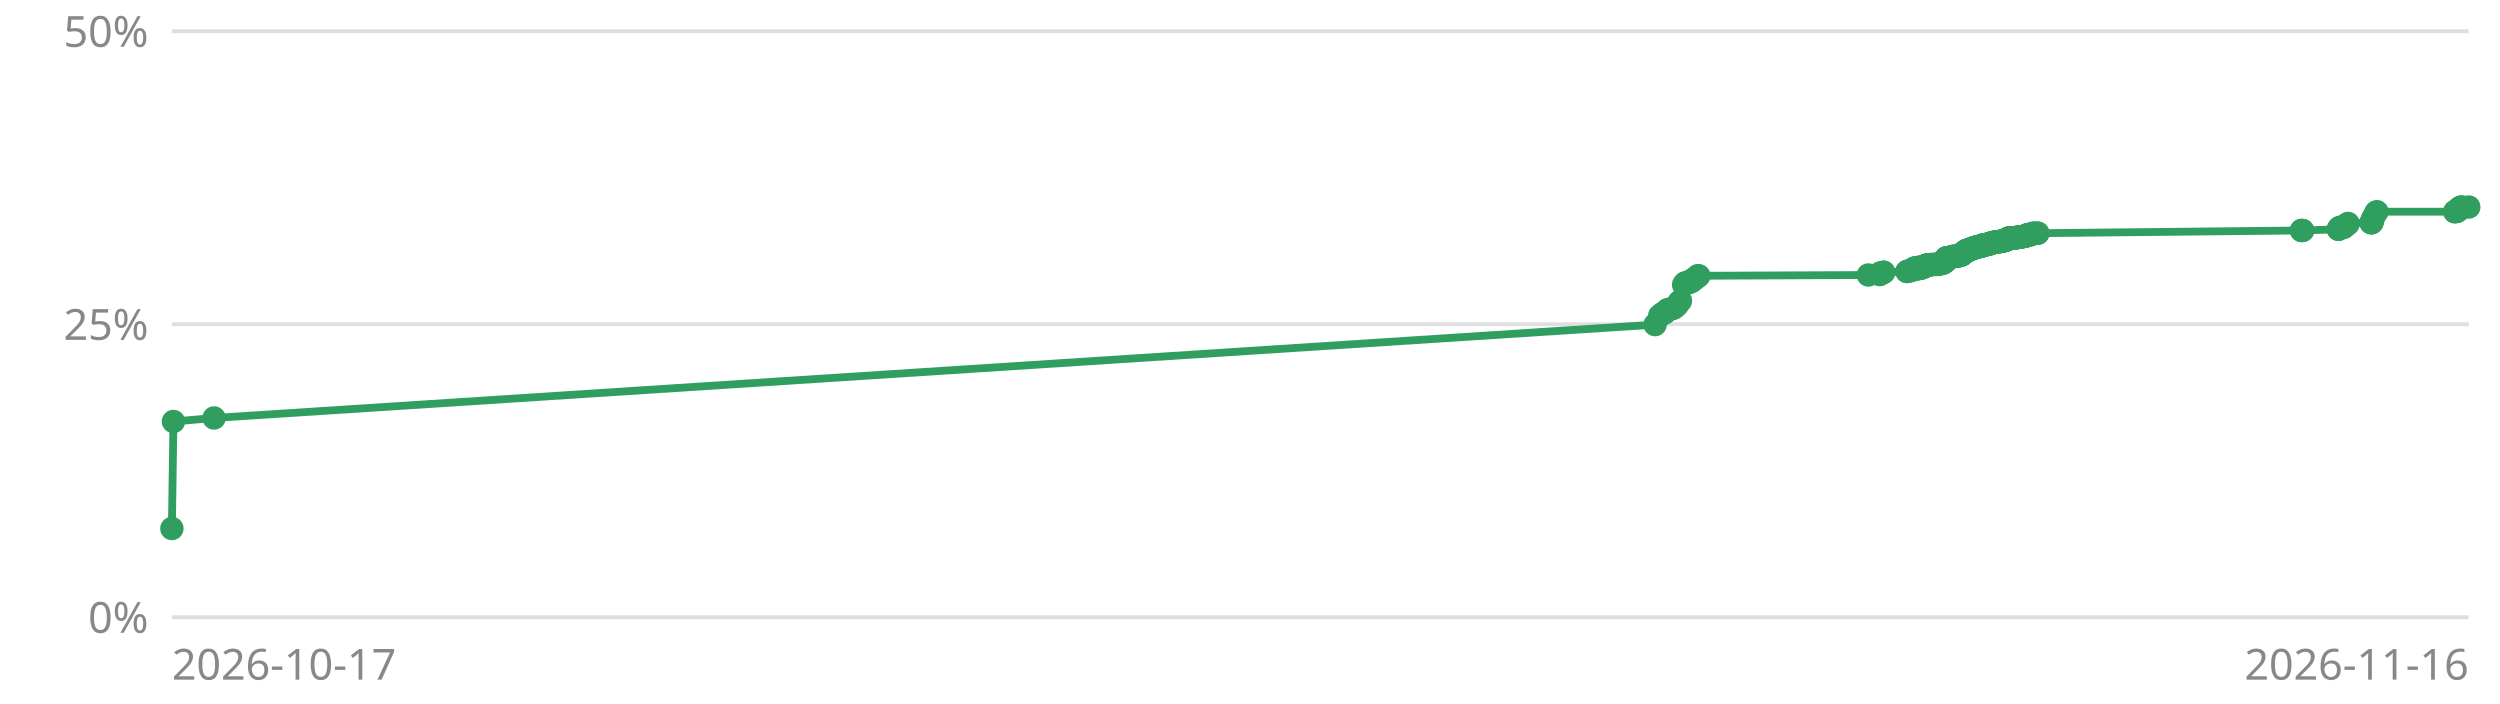
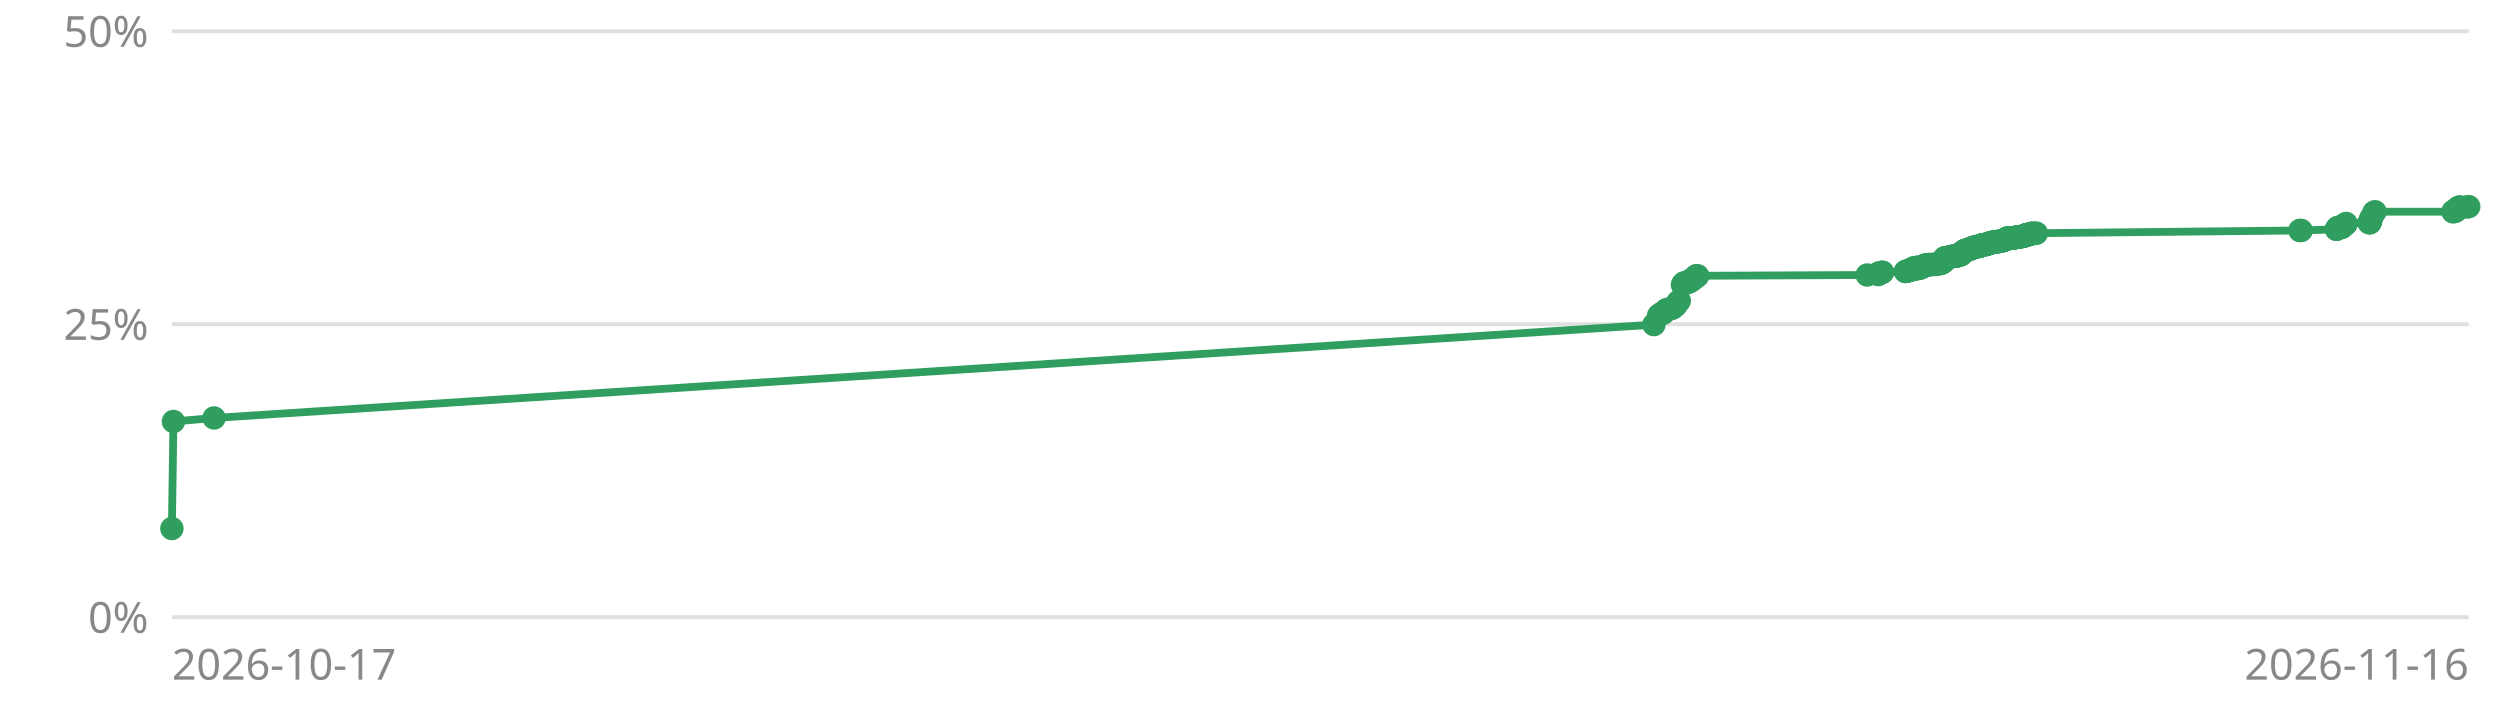
<svg xmlns="http://www.w3.org/2000/svg" viewBox="0 0 640 180" width="640" height="180" font-family="system-ui,sans-serif" font-size="11" fill="#888">
  <line x1="44" x2="632" y1="158.0" y2="158.0" stroke="#8884" />
  <text x="38" y="162.0" text-anchor="end">0%</text>
  <line x1="44" x2="632" y1="83.0" y2="83.0" stroke="#8884" />
  <text x="38" y="87.0" text-anchor="end">25%</text>
  <line x1="44" x2="632" y1="8.0" y2="8.0" stroke="#8884" />
  <text x="38" y="12.0" text-anchor="end">50%</text>
-   <polyline points="44.0,135.3 44.4,107.9 54.8,107.0 423.7,83.1 424.9,80.8 425.3,80.5 425.7,80.2 426.2,80.1 426.8,79.4 426.9,79.3 427.9,79.0 428.1,79.0 428.6,78.8 429.3,78.2 429.8,77.4 430.2,77.0 431.0,72.9 431.3,72.5 431.5,72.4 432.1,72.4 432.1,72.3 432.8,72.2 432.8,71.9 433.2,71.9 433.3,71.8 433.5,71.5 433.6,71.5 433.8,71.4 434.4,71.0 434.6,70.6 434.9,70.6 478.3,70.4 481.2,70.3 481.3,69.9 481.9,69.8 482.2,69.7 482.2,69.7 488.2,69.5 488.2,69.5 488.8,69.3 488.8,69.3 489.0,69.3 489.0,69.3 489.4,69.2 489.8,68.9 490.0,68.7 490.1,68.7 490.2,68.6 490.4,68.8 490.4,68.8 490.5,68.8 490.6,68.8 490.6,68.8 490.7,68.9 490.8,68.5 490.8,68.5 490.9,68.5 490.9,68.5 491.0,68.5 491.1,68.5 491.2,68.5 491.5,68.4 491.5,68.7 491.6,68.7 491.6,68.7 491.7,68.6 491.7,68.6 491.8,68.5 491.9,68.5 492.0,68.4 492.2,68.4 492.4,68.4 492.5,68.4 492.8,68.1 493.0,68.0 493.0,68.0 493.1,67.9 493.1,67.9 493.2,67.9 493.3,67.9 493.3,67.9 493.8,67.9 493.9,67.8 494.0,67.8 494.1,67.8 494.2,67.7 495.1,67.7 495.2,67.7 495.4,67.7 495.8,67.7 496.2,67.6 496.3,67.6 496.5,67.5 496.8,67.5 496.9,67.5 497.0,67.4 497.0,67.4 497.1,67.4 497.4,67.4 497.5,67.3 497.7,67.1 497.8,67.0 498.0,67.0 498.2,66.0 498.3,66.0 498.4,66.0 498.5,66.0 498.6,66.0 498.8,66.0 498.9,66.0 499.0,66.0 499.5,65.8 499.6,65.8 499.7,65.8 499.7,65.7 499.7,65.7 499.8,65.7 499.8,65.7 499.9,65.7 500.0,65.7 500.0,65.7 500.1,65.7 500.2,65.6 500.2,65.6 500.2,65.6 501.0,65.6 501.1,65.5 501.1,65.5 501.2,65.5 501.4,65.5 501.5,65.4 501.6,65.4 501.6,65.4 501.7,65.4 501.8,65.4 502.1,65.3 502.1,65.2 502.2,65.2 502.3,65.2 502.4,65.1 502.4,65.1 502.4,64.9 502.5,64.8 502.6,64.8 502.6,64.7 502.7,64.7 502.7,64.7 502.8,64.7 502.8,64.6 502.9,64.6 502.9,64.6 503.0,64.6 503.0,64.6 503.0,64.5 503.1,64.5 503.1,64.5 503.1,64.5 503.1,64.5 503.2,64.5 503.2,64.2 503.3,64.2 503.3,64.2 503.3,64.2 503.4,64.2 503.4,64.2 503.5,64.2 503.5,64.2 503.5,64.2 503.6,64.2 503.6,64.2 503.7,64.1 503.7,64.1 503.8,64.0 504.0,64.0 504.0,64.0 504.1,63.9 504.1,63.9 504.2,63.9 504.3,63.9 504.4,63.8 504.4,63.8 504.5,63.8 504.6,63.8 504.7,63.7 504.7,63.7 504.7,63.7 504.8,63.7 504.8,63.7 504.8,63.7 504.9,63.6 504.9,63.6 505.0,63.6 505.2,63.6 505.3,63.5 505.3,63.5 505.3,63.5 505.4,63.4 505.4,63.4 505.5,63.4 505.6,63.4 505.7,63.3 505.8,63.3 505.8,63.3 506.0,63.3 506.0,63.3 506.0,63.3 506.1,63.2 506.1,63.2 506.2,63.2 506.2,63.2 506.4,63.1 506.8,63.1 506.8,63.1 506.9,63.1 507.0,63.1 507.0,63.0 507.2,63.0 507.2,63.0 507.3,63.0 507.3,62.9 507.4,62.9 507.5,62.9 507.5,62.9 507.6,62.7 507.9,62.7 508.0,62.7 508.0,62.7 508.0,62.7 508.1,62.7 508.1,62.7 508.1,62.7 508.1,62.7 508.3,62.7 508.3,62.6 508.4,62.6 508.6,62.6 508.7,62.6 508.8,62.6 508.9,62.6 509.0,62.5 509.1,62.5 509.1,62.4 509.2,62.4 509.3,62.4 509.4,62.4 509.4,62.4 509.5,62.3 509.7,62.3 509.7,62.3 509.8,62.3 509.8,62.2 509.9,62.2 509.9,62.2 510.0,62.1 510.1,62.1 510.3,62.1 510.3,62.1 510.4,62.1 510.5,62.0 510.5,62.0 510.7,62.0 510.8,62.0 511.0,62.0 511.1,61.9 511.2,61.9 511.7,61.9 511.7,61.9 511.8,61.8 511.9,61.8 512.0,61.8 512.1,61.8 512.2,61.8 512.2,61.8 512.3,61.8 512.3,61.8 512.4,61.8 512.7,61.7 512.9,61.7 513.0,61.6 513.2,61.5 513.4,61.5 513.4,61.5 513.5,61.4 513.5,61.4 513.5,61.4 513.6,61.4 513.7,61.4 513.7,61.4 513.7,61.4 513.7,61.3 513.8,61.3 513.9,61.2 514.1,61.1 514.1,61.0 514.1,61.0 514.2,61.0 514.3,61.0 514.4,61.0 514.4,60.9 514.5,60.9 514.6,60.9 514.7,60.9 514.7,60.9 514.8,60.9 514.9,60.9 514.9,60.9 515.0,60.9 515.2,60.9 515.4,60.9 515.6,60.9 515.9,60.9 516.0,60.9 516.1,60.9 516.1,60.8 516.3,60.8 516.3,60.8 516.4,60.8 516.5,60.8 516.5,60.7 516.6,60.7 516.7,60.7 516.9,60.7 517.0,60.7 517.3,60.7 517.3,60.7 517.5,60.6 517.5,60.6 517.6,60.6 517.7,60.6 517.8,60.6 518.0,60.5 518.2,60.5 518.3,60.5 518.3,60.5 518.3,60.5 518.4,60.4 518.5,60.4 518.5,60.4 518.5,60.4 518.6,60.4 518.7,60.3 518.7,60.3 518.8,60.3 518.8,60.3 518.9,60.2 519.0,60.2 519.0,60.2 519.1,60.1 519.1,60.1 519.1,60.1 519.2,60.1 519.6,60.1 519.7,60.1 519.9,60.1 519.9,60.0 520.1,59.8 520.4,59.8 520.4,59.8 520.6,59.7 520.7,59.7 521.6,59.7 521.7,59.7 589.2,59.0 589.2,59.0 589.5,59.0 598.6,58.7 598.7,58.7 598.8,58.5 598.8,58.4 598.9,58.4 599.0,58.2 599.9,58.2 600.0,58.2 600.2,58.0 600.2,57.8 601.0,57.4 601.1,57.2 607.0,57.0 607.0,57.0 607.1,57.0 607.2,57.0 607.3,56.7 607.3,56.6 607.4,56.1 607.4,56.1 607.5,55.9 607.7,55.5 608.2,54.4 608.5,54.2 628.4,54.2 628.5,54.2 628.6,54.1 628.7,54.1 628.9,54.1 629.0,54.1 629.0,53.9 629.0,53.9 629.1,53.9 629.2,53.9 629.3,53.7 629.5,53.6 629.6,53.5 629.6,53.3 629.6,53.3 629.7,53.3 629.9,53.2 629.9,53.2 630.0,53.2 630.0,53.0 630.2,53.0 632.0,53.0" fill="none" stroke="#2f9e5f" stroke-width="2" stroke-linejoin="round" />
+   <polyline points="44.0,135.3 44.4,107.9 54.8,107.0 423.4,83.1 424.6,80.8 425.0,80.5 425.4,80.2 425.9,80.1 426.5,79.4 426.6,79.3 427.6,79.0 427.8,79.0 428.3,78.8 429.0,78.2 429.5,77.4 429.9,77.0 430.7,72.9 431.0,72.5 431.2,72.4 431.8,72.4 431.8,72.3 432.4,72.2 432.5,71.9 432.9,71.9 433.0,71.8 433.2,71.5 433.3,71.5 433.5,71.4 434.1,71.0 434.2,70.6 434.6,70.6 478.0,70.4 480.8,70.3 480.9,69.9 481.5,69.8 481.9,69.7 481.9,69.7 487.8,69.5 487.8,69.5 488.4,69.3 488.4,69.3 488.6,69.3 488.6,69.3 489.1,69.2 489.4,68.9 489.7,68.7 489.8,68.7 489.9,68.6 490.0,68.8 490.1,68.8 490.1,68.8 490.2,68.8 490.2,68.8 490.4,68.9 490.4,68.5 490.4,68.5 490.5,68.5 490.5,68.5 490.6,68.5 490.7,68.5 490.8,68.5 491.1,68.4 491.2,68.7 491.2,68.7 491.3,68.7 491.3,68.6 491.4,68.6 491.4,68.5 491.6,68.5 491.7,68.4 491.8,68.4 492.0,68.4 492.1,68.4 492.4,68.1 492.6,68.0 492.7,68.0 492.8,67.9 492.8,67.9 492.9,67.9 492.9,67.9 492.9,67.9 493.4,67.9 493.5,67.8 493.7,67.8 493.7,67.8 493.8,67.7 494.7,67.7 494.9,67.7 495.0,67.7 495.4,67.7 495.8,67.6 495.9,67.6 496.2,67.5 496.5,67.5 496.5,67.5 496.6,67.4 496.7,67.4 496.8,67.4 497.0,67.4 497.1,67.3 497.4,67.1 497.5,67.0 497.6,67.0 497.8,66.0 498.0,66.0 498.0,66.0 498.1,66.0 498.2,66.0 498.5,66.0 498.5,66.0 498.7,66.0 499.1,65.8 499.3,65.8 499.3,65.8 499.3,65.7 499.4,65.7 499.4,65.7 499.5,65.7 499.6,65.7 499.6,65.7 499.6,65.7 499.7,65.7 499.8,65.6 499.8,65.6 499.9,65.6 500.7,65.6 500.7,65.5 500.8,65.5 500.8,65.5 501.1,65.5 501.2,65.4 501.2,65.4 501.3,65.4 501.3,65.4 501.5,65.4 501.7,65.3 501.7,65.2 501.9,65.2 502.0,65.2 502.0,65.1 502.1,65.1 502.1,64.9 502.1,64.8 502.2,64.8 502.3,64.7 502.3,64.7 502.4,64.7 502.4,64.7 502.4,64.6 502.5,64.6 502.6,64.6 502.6,64.6 502.6,64.6 502.7,64.5 502.7,64.5 502.7,64.5 502.8,64.5 502.8,64.5 502.8,64.5 502.8,64.2 502.9,64.2 502.9,64.2 502.9,64.2 503.0,64.2 503.1,64.2 503.1,64.2 503.1,64.2 503.1,64.2 503.2,64.2 503.2,64.2 503.3,64.1 503.4,64.1 503.4,64.0 503.6,64.0 503.7,64.0 503.7,63.9 503.8,63.9 503.9,63.9 504.0,63.9 504.0,63.8 504.1,63.8 504.1,63.8 504.2,63.8 504.3,63.7 504.3,63.7 504.4,63.7 504.4,63.7 504.4,63.7 504.5,63.7 504.5,63.6 504.6,63.6 504.7,63.6 504.8,63.6 504.9,63.5 504.9,63.5 505.0,63.5 505.0,63.4 505.1,63.4 505.1,63.4 505.2,63.4 505.3,63.3 505.4,63.3 505.4,63.3 505.6,63.3 505.6,63.3 505.7,63.3 505.7,63.2 505.8,63.2 505.8,63.2 505.9,63.2 506.0,63.1 506.4,63.1 506.5,63.1 506.5,63.1 506.6,63.1 506.7,63.0 506.8,63.0 506.8,63.0 506.9,63.0 506.9,62.9 507.0,62.9 507.1,62.9 507.1,62.9 507.2,62.7 507.6,62.7 507.6,62.7 507.6,62.7 507.7,62.7 507.7,62.7 507.7,62.7 507.7,62.7 507.8,62.7 507.9,62.7 508.0,62.6 508.0,62.6 508.2,62.6 508.3,62.6 508.4,62.6 508.5,62.6 508.6,62.5 508.7,62.5 508.8,62.4 508.8,62.4 509.0,62.4 509.0,62.4 509.0,62.4 509.1,62.3 509.3,62.3 509.3,62.3 509.4,62.3 509.5,62.2 509.5,62.2 509.5,62.2 509.7,62.1 509.7,62.1 509.9,62.1 510.0,62.1 510.0,62.1 510.1,62.0 510.2,62.0 510.4,62.0 510.4,62.0 510.6,62.0 510.7,61.9 510.8,61.9 511.3,61.9 511.4,61.9 511.5,61.8 511.5,61.8 511.6,61.8 511.7,61.8 511.8,61.8 511.8,61.8 511.9,61.8 511.9,61.8 512.0,61.8 512.3,61.7 512.5,61.7 512.7,61.6 512.8,61.5 513.0,61.5 513.0,61.5 513.1,61.4 513.1,61.4 513.2,61.4 513.2,61.4 513.3,61.4 513.3,61.4 513.3,61.4 513.3,61.3 513.4,61.3 513.6,61.2 513.7,61.1 513.7,61.0 513.8,61.0 513.8,61.0 513.9,61.0 514.0,61.0 514.1,60.9 514.2,60.9 514.2,60.9 514.3,60.9 514.3,60.9 514.5,60.9 514.5,60.9 514.5,60.9 514.6,60.9 514.8,60.9 515.0,60.9 515.2,60.9 515.5,60.9 515.6,60.9 515.7,60.9 515.7,60.8 515.9,60.8 516.0,60.8 516.0,60.8 516.1,60.8 516.1,60.7 516.2,60.7 516.3,60.7 516.5,60.7 516.6,60.7 516.9,60.7 516.9,60.7 517.1,60.6 517.2,60.6 517.3,60.6 517.3,60.6 517.4,60.6 517.6,60.5 517.8,60.5 517.9,60.5 517.9,60.5 517.9,60.5 518.0,60.4 518.1,60.4 518.1,60.4 518.2,60.4 518.2,60.4 518.3,60.3 518.4,60.3 518.4,60.3 518.4,60.3 518.5,60.2 518.6,60.2 518.6,60.2 518.7,60.1 518.7,60.1 518.7,60.1 518.8,60.1 519.2,60.1 519.3,60.1 519.5,60.1 519.6,60.0 519.7,59.8 520.0,59.8 520.0,59.8 520.2,59.7 520.3,59.7 521.2,59.7 521.3,59.7 588.8,59.0 588.8,59.0 589.1,59.0 598.1,58.7 598.2,58.7 598.3,58.5 598.4,58.4 598.4,58.4 598.5,58.2 599.5,58.2 599.5,58.2 599.7,58.0 599.8,57.8 600.5,57.4 600.6,57.2 606.5,57.0 606.5,57.0 606.7,57.0 606.7,57.0 606.8,56.7 606.9,56.6 606.9,56.1 606.9,56.1 607.0,55.9 607.2,55.5 607.7,54.4 608.0,54.2 628.0,54.2 628.0,54.2 628.1,54.1 628.2,54.1 628.4,54.1 628.5,54.1 628.5,53.9 628.6,53.9 628.6,53.9 628.8,53.9 628.8,53.7 629.1,53.6 629.1,53.5 629.1,53.3 629.2,53.3 629.2,53.3 629.4,53.2 629.4,53.2 629.6,53.2 629.6,53.0 629.7,53.0 631.5,53.0 632.0,52.9" fill="none" stroke="#2f9e5f" stroke-width="2" stroke-linejoin="round" />
  <g fill="#2f9e5f">
    <circle cx="44.0" cy="135.3" r="3" />
    <circle cx="44.4" cy="107.9" r="3" />
    <circle cx="54.8" cy="107.0" r="3" />
-     <circle cx="423.7" cy="83.1" r="3" />
-     <circle cx="424.9" cy="80.8" r="3" />
-     <circle cx="425.3" cy="80.5" r="3" />
-     <circle cx="425.7" cy="80.2" r="3" />
-     <circle cx="426.2" cy="80.1" r="3" />
-     <circle cx="426.8" cy="79.4" r="3" />
-     <circle cx="426.9" cy="79.3" r="3" />
-     <circle cx="427.9" cy="79.0" r="3" />
-     <circle cx="428.1" cy="79.0" r="3" />
-     <circle cx="428.6" cy="78.8" r="3" />
-     <circle cx="429.3" cy="78.2" r="3" />
-     <circle cx="429.8" cy="77.4" r="3" />
-     <circle cx="430.2" cy="77.0" r="3" />
-     <circle cx="431.0" cy="72.9" r="3" />
-     <circle cx="431.3" cy="72.5" r="3" />
-     <circle cx="431.5" cy="72.4" r="3" />
-     <circle cx="432.1" cy="72.4" r="3" />
-     <circle cx="432.1" cy="72.3" r="3" />
-     <circle cx="432.8" cy="72.2" r="3" />
-     <circle cx="432.8" cy="71.9" r="3" />
-     <circle cx="433.2" cy="71.9" r="3" />
-     <circle cx="433.3" cy="71.8" r="3" />
-     <circle cx="433.5" cy="71.5" r="3" />
-     <circle cx="433.6" cy="71.5" r="3" />
-     <circle cx="433.8" cy="71.4" r="3" />
-     <circle cx="434.4" cy="71.0" r="3" />
+     <circle cx="423.4" cy="83.1" r="3" />
+     <circle cx="424.6" cy="80.8" r="3" />
+     <circle cx="425.0" cy="80.5" r="3" />
+     <circle cx="425.4" cy="80.2" r="3" />
+     <circle cx="425.9" cy="80.1" r="3" />
+     <circle cx="426.5" cy="79.4" r="3" />
+     <circle cx="426.6" cy="79.3" r="3" />
+     <circle cx="427.6" cy="79.0" r="3" />
+     <circle cx="427.8" cy="79.0" r="3" />
+     <circle cx="428.3" cy="78.8" r="3" />
+     <circle cx="429.0" cy="78.2" r="3" />
+     <circle cx="429.5" cy="77.4" r="3" />
+     <circle cx="429.9" cy="77.0" r="3" />
+     <circle cx="430.7" cy="72.9" r="3" />
+     <circle cx="431.0" cy="72.5" r="3" />
+     <circle cx="431.2" cy="72.4" r="3" />
+     <circle cx="431.8" cy="72.4" r="3" />
+     <circle cx="431.8" cy="72.3" r="3" />
+     <circle cx="432.4" cy="72.2" r="3" />
+     <circle cx="432.5" cy="71.9" r="3" />
+     <circle cx="432.9" cy="71.9" r="3" />
+     <circle cx="433.0" cy="71.8" r="3" />
+     <circle cx="433.2" cy="71.5" r="3" />
+     <circle cx="433.3" cy="71.5" r="3" />
+     <circle cx="433.5" cy="71.4" r="3" />
+     <circle cx="434.1" cy="71.0" r="3" />
+     <circle cx="434.2" cy="70.6" r="3" />
    <circle cx="434.6" cy="70.6" r="3" />
-     <circle cx="434.9" cy="70.6" r="3" />
-     <circle cx="478.3" cy="70.4" r="3" />
-     <circle cx="481.2" cy="70.3" r="3" />
-     <circle cx="481.3" cy="69.9" r="3" />
-     <circle cx="481.9" cy="69.8" r="3" />
-     <circle cx="482.2" cy="69.7" r="3" />
-     <circle cx="482.2" cy="69.7" r="3" />
-     <circle cx="488.2" cy="69.5" r="3" />
-     <circle cx="488.2" cy="69.5" r="3" />
-     <circle cx="488.8" cy="69.3" r="3" />
-     <circle cx="488.8" cy="69.3" r="3" />
-     <circle cx="489.0" cy="69.3" r="3" />
-     <circle cx="489.0" cy="69.3" r="3" />
-     <circle cx="489.4" cy="69.2" r="3" />
-     <circle cx="489.8" cy="68.9" r="3" />
-     <circle cx="490.0" cy="68.7" r="3" />
-     <circle cx="490.1" cy="68.7" r="3" />
-     <circle cx="490.2" cy="68.6" r="3" />
-     <circle cx="490.4" cy="68.8" r="3" />
-     <circle cx="490.4" cy="68.8" r="3" />
-     <circle cx="490.5" cy="68.8" r="3" />
-     <circle cx="490.6" cy="68.8" r="3" />
-     <circle cx="490.6" cy="68.8" r="3" />
-     <circle cx="490.7" cy="68.9" r="3" />
+     <circle cx="478.0" cy="70.4" r="3" />
+     <circle cx="480.8" cy="70.3" r="3" />
+     <circle cx="480.9" cy="69.9" r="3" />
+     <circle cx="481.5" cy="69.8" r="3" />
+     <circle cx="481.9" cy="69.7" r="3" />
+     <circle cx="481.9" cy="69.7" r="3" />
+     <circle cx="487.8" cy="69.5" r="3" />
+     <circle cx="487.8" cy="69.5" r="3" />
+     <circle cx="488.4" cy="69.3" r="3" />
+     <circle cx="488.4" cy="69.3" r="3" />
+     <circle cx="488.6" cy="69.3" r="3" />
+     <circle cx="488.6" cy="69.3" r="3" />
+     <circle cx="489.1" cy="69.2" r="3" />
+     <circle cx="489.4" cy="68.9" r="3" />
+     <circle cx="489.7" cy="68.7" r="3" />
+     <circle cx="489.8" cy="68.7" r="3" />
+     <circle cx="489.9" cy="68.6" r="3" />
+     <circle cx="490.0" cy="68.8" r="3" />
+     <circle cx="490.1" cy="68.8" r="3" />
+     <circle cx="490.1" cy="68.8" r="3" />
+     <circle cx="490.2" cy="68.8" r="3" />
+     <circle cx="490.2" cy="68.8" r="3" />
+     <circle cx="490.4" cy="68.9" r="3" />
+     <circle cx="490.4" cy="68.5" r="3" />
+     <circle cx="490.4" cy="68.5" r="3" />
+     <circle cx="490.5" cy="68.5" r="3" />
+     <circle cx="490.5" cy="68.5" r="3" />
+     <circle cx="490.6" cy="68.5" r="3" />
+     <circle cx="490.7" cy="68.5" r="3" />
    <circle cx="490.8" cy="68.5" r="3" />
-     <circle cx="490.8" cy="68.5" r="3" />
-     <circle cx="490.9" cy="68.5" r="3" />
-     <circle cx="490.9" cy="68.5" r="3" />
-     <circle cx="491.0" cy="68.5" r="3" />
-     <circle cx="491.1" cy="68.5" r="3" />
-     <circle cx="491.2" cy="68.5" r="3" />
-     <circle cx="491.5" cy="68.4" r="3" />
-     <circle cx="491.5" cy="68.7" r="3" />
-     <circle cx="491.6" cy="68.7" r="3" />
-     <circle cx="491.6" cy="68.7" r="3" />
-     <circle cx="491.7" cy="68.6" r="3" />
-     <circle cx="491.7" cy="68.6" r="3" />
-     <circle cx="491.8" cy="68.5" r="3" />
-     <circle cx="491.9" cy="68.5" r="3" />
+     <circle cx="491.1" cy="68.4" r="3" />
+     <circle cx="491.2" cy="68.7" r="3" />
+     <circle cx="491.2" cy="68.7" r="3" />
+     <circle cx="491.3" cy="68.7" r="3" />
+     <circle cx="491.3" cy="68.6" r="3" />
+     <circle cx="491.4" cy="68.6" r="3" />
+     <circle cx="491.4" cy="68.5" r="3" />
+     <circle cx="491.6" cy="68.5" r="3" />
+     <circle cx="491.7" cy="68.4" r="3" />
+     <circle cx="491.8" cy="68.4" r="3" />
    <circle cx="492.0" cy="68.4" r="3" />
-     <circle cx="492.2" cy="68.4" r="3" />
-     <circle cx="492.4" cy="68.4" r="3" />
-     <circle cx="492.5" cy="68.4" r="3" />
-     <circle cx="492.8" cy="68.1" r="3" />
-     <circle cx="493.0" cy="68.0" r="3" />
-     <circle cx="493.0" cy="68.0" r="3" />
-     <circle cx="493.1" cy="67.9" r="3" />
-     <circle cx="493.1" cy="67.9" r="3" />
-     <circle cx="493.2" cy="67.9" r="3" />
-     <circle cx="493.3" cy="67.9" r="3" />
-     <circle cx="493.3" cy="67.9" r="3" />
-     <circle cx="493.8" cy="67.9" r="3" />
-     <circle cx="493.9" cy="67.8" r="3" />
-     <circle cx="494.0" cy="67.8" r="3" />
-     <circle cx="494.1" cy="67.8" r="3" />
-     <circle cx="494.2" cy="67.7" r="3" />
-     <circle cx="495.1" cy="67.7" r="3" />
-     <circle cx="495.2" cy="67.7" r="3" />
+     <circle cx="492.1" cy="68.4" r="3" />
+     <circle cx="492.4" cy="68.1" r="3" />
+     <circle cx="492.6" cy="68.0" r="3" />
+     <circle cx="492.7" cy="68.0" r="3" />
+     <circle cx="492.8" cy="67.9" r="3" />
+     <circle cx="492.8" cy="67.9" r="3" />
+     <circle cx="492.9" cy="67.9" r="3" />
+     <circle cx="492.9" cy="67.9" r="3" />
+     <circle cx="492.9" cy="67.9" r="3" />
+     <circle cx="493.4" cy="67.9" r="3" />
+     <circle cx="493.5" cy="67.8" r="3" />
+     <circle cx="493.7" cy="67.8" r="3" />
+     <circle cx="493.7" cy="67.8" r="3" />
+     <circle cx="493.8" cy="67.7" r="3" />
+     <circle cx="494.7" cy="67.7" r="3" />
+     <circle cx="494.9" cy="67.7" r="3" />
+     <circle cx="495.0" cy="67.7" r="3" />
    <circle cx="495.4" cy="67.7" r="3" />
-     <circle cx="495.8" cy="67.7" r="3" />
-     <circle cx="496.2" cy="67.6" r="3" />
-     <circle cx="496.3" cy="67.6" r="3" />
+     <circle cx="495.8" cy="67.6" r="3" />
+     <circle cx="495.9" cy="67.6" r="3" />
+     <circle cx="496.2" cy="67.5" r="3" />
    <circle cx="496.5" cy="67.5" r="3" />
-     <circle cx="496.8" cy="67.5" r="3" />
-     <circle cx="496.9" cy="67.5" r="3" />
+     <circle cx="496.5" cy="67.5" r="3" />
+     <circle cx="496.6" cy="67.4" r="3" />
+     <circle cx="496.7" cy="67.4" r="3" />
+     <circle cx="496.8" cy="67.4" r="3" />
    <circle cx="497.0" cy="67.4" r="3" />
-     <circle cx="497.0" cy="67.4" r="3" />
-     <circle cx="497.1" cy="67.4" r="3" />
-     <circle cx="497.4" cy="67.4" r="3" />
-     <circle cx="497.5" cy="67.3" r="3" />
-     <circle cx="497.7" cy="67.1" r="3" />
-     <circle cx="497.8" cy="67.0" r="3" />
-     <circle cx="498.0" cy="67.0" r="3" />
+     <circle cx="497.1" cy="67.3" r="3" />
+     <circle cx="497.4" cy="67.1" r="3" />
+     <circle cx="497.5" cy="67.0" r="3" />
+     <circle cx="497.6" cy="67.0" r="3" />
+     <circle cx="497.8" cy="66.0" r="3" />
+     <circle cx="498.0" cy="66.0" r="3" />
+     <circle cx="498.0" cy="66.0" r="3" />
+     <circle cx="498.1" cy="66.0" r="3" />
    <circle cx="498.2" cy="66.0" r="3" />
-     <circle cx="498.3" cy="66.0" r="3" />
-     <circle cx="498.4" cy="66.0" r="3" />
    <circle cx="498.5" cy="66.0" r="3" />
-     <circle cx="498.6" cy="66.0" r="3" />
-     <circle cx="498.8" cy="66.0" r="3" />
-     <circle cx="498.9" cy="66.0" r="3" />
-     <circle cx="499.0" cy="66.0" r="3" />
-     <circle cx="499.5" cy="65.8" r="3" />
-     <circle cx="499.6" cy="65.8" r="3" />
-     <circle cx="499.7" cy="65.8" r="3" />
+     <circle cx="498.5" cy="66.0" r="3" />
+     <circle cx="498.7" cy="66.0" r="3" />
+     <circle cx="499.1" cy="65.8" r="3" />
+     <circle cx="499.3" cy="65.8" r="3" />
+     <circle cx="499.3" cy="65.8" r="3" />
+     <circle cx="499.3" cy="65.7" r="3" />
+     <circle cx="499.4" cy="65.7" r="3" />
+     <circle cx="499.4" cy="65.7" r="3" />
+     <circle cx="499.5" cy="65.7" r="3" />
+     <circle cx="499.6" cy="65.7" r="3" />
+     <circle cx="499.6" cy="65.7" r="3" />
+     <circle cx="499.6" cy="65.7" r="3" />
    <circle cx="499.7" cy="65.7" r="3" />
-     <circle cx="499.7" cy="65.7" r="3" />
-     <circle cx="499.8" cy="65.7" r="3" />
-     <circle cx="499.8" cy="65.7" r="3" />
-     <circle cx="499.9" cy="65.7" r="3" />
-     <circle cx="500.0" cy="65.7" r="3" />
-     <circle cx="500.0" cy="65.7" r="3" />
-     <circle cx="500.1" cy="65.7" r="3" />
-     <circle cx="500.2" cy="65.6" r="3" />
-     <circle cx="500.2" cy="65.6" r="3" />
-     <circle cx="500.2" cy="65.6" r="3" />
-     <circle cx="501.0" cy="65.6" r="3" />
+     <circle cx="499.8" cy="65.6" r="3" />
+     <circle cx="499.8" cy="65.6" r="3" />
+     <circle cx="499.9" cy="65.6" r="3" />
+     <circle cx="500.7" cy="65.6" r="3" />
+     <circle cx="500.7" cy="65.5" r="3" />
+     <circle cx="500.8" cy="65.5" r="3" />
+     <circle cx="500.8" cy="65.5" r="3" />
    <circle cx="501.1" cy="65.5" r="3" />
-     <circle cx="501.1" cy="65.5" r="3" />
-     <circle cx="501.2" cy="65.5" r="3" />
-     <circle cx="501.4" cy="65.5" r="3" />
+     <circle cx="501.2" cy="65.4" r="3" />
+     <circle cx="501.2" cy="65.4" r="3" />
+     <circle cx="501.3" cy="65.4" r="3" />
+     <circle cx="501.3" cy="65.4" r="3" />
    <circle cx="501.5" cy="65.4" r="3" />
-     <circle cx="501.6" cy="65.4" r="3" />
-     <circle cx="501.6" cy="65.4" r="3" />
-     <circle cx="501.7" cy="65.4" r="3" />
-     <circle cx="501.8" cy="65.4" r="3" />
-     <circle cx="502.1" cy="65.3" r="3" />
-     <circle cx="502.1" cy="65.2" r="3" />
-     <circle cx="502.2" cy="65.2" r="3" />
-     <circle cx="502.3" cy="65.2" r="3" />
-     <circle cx="502.4" cy="65.1" r="3" />
-     <circle cx="502.4" cy="65.1" r="3" />
-     <circle cx="502.4" cy="64.9" r="3" />
-     <circle cx="502.5" cy="64.8" r="3" />
-     <circle cx="502.6" cy="64.8" r="3" />
-     <circle cx="502.6" cy="64.7" r="3" />
-     <circle cx="502.7" cy="64.7" r="3" />
-     <circle cx="502.7" cy="64.7" r="3" />
-     <circle cx="502.8" cy="64.7" r="3" />
-     <circle cx="502.8" cy="64.6" r="3" />
-     <circle cx="502.9" cy="64.6" r="3" />
-     <circle cx="502.9" cy="64.6" r="3" />
-     <circle cx="503.0" cy="64.6" r="3" />
-     <circle cx="503.0" cy="64.6" r="3" />
-     <circle cx="503.0" cy="64.5" r="3" />
-     <circle cx="503.1" cy="64.5" r="3" />
-     <circle cx="503.1" cy="64.5" r="3" />
-     <circle cx="503.1" cy="64.5" r="3" />
-     <circle cx="503.1" cy="64.5" r="3" />
-     <circle cx="503.2" cy="64.5" r="3" />
+     <circle cx="501.7" cy="65.3" r="3" />
+     <circle cx="501.7" cy="65.2" r="3" />
+     <circle cx="501.9" cy="65.2" r="3" />
+     <circle cx="502.0" cy="65.2" r="3" />
+     <circle cx="502.0" cy="65.1" r="3" />
+     <circle cx="502.1" cy="65.1" r="3" />
+     <circle cx="502.1" cy="64.9" r="3" />
+     <circle cx="502.1" cy="64.8" r="3" />
+     <circle cx="502.2" cy="64.8" r="3" />
+     <circle cx="502.3" cy="64.7" r="3" />
+     <circle cx="502.3" cy="64.7" r="3" />
+     <circle cx="502.4" cy="64.7" r="3" />
+     <circle cx="502.4" cy="64.7" r="3" />
+     <circle cx="502.4" cy="64.6" r="3" />
+     <circle cx="502.5" cy="64.6" r="3" />
+     <circle cx="502.6" cy="64.6" r="3" />
+     <circle cx="502.6" cy="64.6" r="3" />
+     <circle cx="502.6" cy="64.6" r="3" />
+     <circle cx="502.7" cy="64.5" r="3" />
+     <circle cx="502.7" cy="64.5" r="3" />
+     <circle cx="502.7" cy="64.5" r="3" />
+     <circle cx="502.8" cy="64.5" r="3" />
+     <circle cx="502.8" cy="64.5" r="3" />
+     <circle cx="502.8" cy="64.5" r="3" />
+     <circle cx="502.8" cy="64.2" r="3" />
+     <circle cx="502.9" cy="64.2" r="3" />
+     <circle cx="502.9" cy="64.2" r="3" />
+     <circle cx="502.9" cy="64.2" r="3" />
+     <circle cx="503.0" cy="64.2" r="3" />
+     <circle cx="503.1" cy="64.2" r="3" />
+     <circle cx="503.1" cy="64.2" r="3" />
+     <circle cx="503.1" cy="64.2" r="3" />
+     <circle cx="503.1" cy="64.2" r="3" />
    <circle cx="503.2" cy="64.2" r="3" />
-     <circle cx="503.3" cy="64.2" r="3" />
-     <circle cx="503.3" cy="64.2" r="3" />
-     <circle cx="503.3" cy="64.2" r="3" />
-     <circle cx="503.4" cy="64.2" r="3" />
-     <circle cx="503.4" cy="64.2" r="3" />
-     <circle cx="503.5" cy="64.2" r="3" />
-     <circle cx="503.5" cy="64.2" r="3" />
-     <circle cx="503.5" cy="64.2" r="3" />
-     <circle cx="503.6" cy="64.2" r="3" />
-     <circle cx="503.6" cy="64.2" r="3" />
-     <circle cx="503.7" cy="64.1" r="3" />
-     <circle cx="503.7" cy="64.1" r="3" />
-     <circle cx="503.8" cy="64.0" r="3" />
-     <circle cx="504.0" cy="64.0" r="3" />
-     <circle cx="504.0" cy="64.0" r="3" />
-     <circle cx="504.1" cy="63.9" r="3" />
-     <circle cx="504.1" cy="63.9" r="3" />
-     <circle cx="504.2" cy="63.9" r="3" />
-     <circle cx="504.3" cy="63.9" r="3" />
-     <circle cx="504.4" cy="63.8" r="3" />
-     <circle cx="504.4" cy="63.8" r="3" />
-     <circle cx="504.5" cy="63.8" r="3" />
-     <circle cx="504.6" cy="63.8" r="3" />
-     <circle cx="504.7" cy="63.7" r="3" />
-     <circle cx="504.7" cy="63.7" r="3" />
-     <circle cx="504.7" cy="63.7" r="3" />
-     <circle cx="504.8" cy="63.7" r="3" />
-     <circle cx="504.8" cy="63.7" r="3" />
-     <circle cx="504.8" cy="63.7" r="3" />
-     <circle cx="504.9" cy="63.6" r="3" />
-     <circle cx="504.9" cy="63.6" r="3" />
-     <circle cx="505.0" cy="63.6" r="3" />
-     <circle cx="505.2" cy="63.6" r="3" />
-     <circle cx="505.3" cy="63.5" r="3" />
-     <circle cx="505.3" cy="63.5" r="3" />
-     <circle cx="505.3" cy="63.5" r="3" />
-     <circle cx="505.4" cy="63.4" r="3" />
-     <circle cx="505.4" cy="63.4" r="3" />
-     <circle cx="505.5" cy="63.4" r="3" />
-     <circle cx="505.6" cy="63.4" r="3" />
+     <circle cx="503.2" cy="64.2" r="3" />
+     <circle cx="503.3" cy="64.1" r="3" />
+     <circle cx="503.4" cy="64.1" r="3" />
+     <circle cx="503.4" cy="64.0" r="3" />
+     <circle cx="503.6" cy="64.0" r="3" />
+     <circle cx="503.7" cy="64.0" r="3" />
+     <circle cx="503.7" cy="63.9" r="3" />
+     <circle cx="503.8" cy="63.9" r="3" />
+     <circle cx="503.9" cy="63.9" r="3" />
+     <circle cx="504.0" cy="63.9" r="3" />
+     <circle cx="504.0" cy="63.8" r="3" />
+     <circle cx="504.1" cy="63.8" r="3" />
+     <circle cx="504.1" cy="63.8" r="3" />
+     <circle cx="504.2" cy="63.8" r="3" />
+     <circle cx="504.3" cy="63.7" r="3" />
+     <circle cx="504.3" cy="63.7" r="3" />
+     <circle cx="504.4" cy="63.7" r="3" />
+     <circle cx="504.4" cy="63.7" r="3" />
+     <circle cx="504.4" cy="63.7" r="3" />
+     <circle cx="504.5" cy="63.7" r="3" />
+     <circle cx="504.5" cy="63.6" r="3" />
+     <circle cx="504.6" cy="63.6" r="3" />
+     <circle cx="504.7" cy="63.6" r="3" />
+     <circle cx="504.8" cy="63.6" r="3" />
+     <circle cx="504.9" cy="63.5" r="3" />
+     <circle cx="504.9" cy="63.5" r="3" />
+     <circle cx="505.0" cy="63.5" r="3" />
+     <circle cx="505.0" cy="63.4" r="3" />
+     <circle cx="505.1" cy="63.4" r="3" />
+     <circle cx="505.1" cy="63.4" r="3" />
+     <circle cx="505.2" cy="63.4" r="3" />
+     <circle cx="505.3" cy="63.3" r="3" />
+     <circle cx="505.4" cy="63.3" r="3" />
+     <circle cx="505.4" cy="63.3" r="3" />
+     <circle cx="505.6" cy="63.3" r="3" />
+     <circle cx="505.6" cy="63.3" r="3" />
    <circle cx="505.7" cy="63.3" r="3" />
-     <circle cx="505.8" cy="63.3" r="3" />
-     <circle cx="505.8" cy="63.3" r="3" />
-     <circle cx="506.0" cy="63.3" r="3" />
-     <circle cx="506.0" cy="63.3" r="3" />
-     <circle cx="506.0" cy="63.3" r="3" />
-     <circle cx="506.1" cy="63.2" r="3" />
-     <circle cx="506.1" cy="63.2" r="3" />
-     <circle cx="506.2" cy="63.2" r="3" />
-     <circle cx="506.2" cy="63.2" r="3" />
+     <circle cx="505.7" cy="63.2" r="3" />
+     <circle cx="505.8" cy="63.2" r="3" />
+     <circle cx="505.8" cy="63.2" r="3" />
+     <circle cx="505.9" cy="63.2" r="3" />
+     <circle cx="506.0" cy="63.1" r="3" />
    <circle cx="506.4" cy="63.1" r="3" />
-     <circle cx="506.8" cy="63.1" r="3" />
-     <circle cx="506.8" cy="63.1" r="3" />
-     <circle cx="506.9" cy="63.1" r="3" />
-     <circle cx="507.0" cy="63.1" r="3" />
-     <circle cx="507.0" cy="63.0" r="3" />
-     <circle cx="507.2" cy="63.0" r="3" />
-     <circle cx="507.2" cy="63.0" r="3" />
-     <circle cx="507.3" cy="63.0" r="3" />
-     <circle cx="507.3" cy="62.9" r="3" />
-     <circle cx="507.4" cy="62.9" r="3" />
-     <circle cx="507.5" cy="62.9" r="3" />
-     <circle cx="507.5" cy="62.9" r="3" />
+     <circle cx="506.5" cy="63.1" r="3" />
+     <circle cx="506.5" cy="63.1" r="3" />
+     <circle cx="506.6" cy="63.1" r="3" />
+     <circle cx="506.7" cy="63.0" r="3" />
+     <circle cx="506.8" cy="63.0" r="3" />
+     <circle cx="506.8" cy="63.0" r="3" />
+     <circle cx="506.9" cy="63.0" r="3" />
+     <circle cx="506.9" cy="62.9" r="3" />
+     <circle cx="507.0" cy="62.9" r="3" />
+     <circle cx="507.1" cy="62.9" r="3" />
+     <circle cx="507.1" cy="62.9" r="3" />
+     <circle cx="507.2" cy="62.7" r="3" />
    <circle cx="507.6" cy="62.7" r="3" />
+     <circle cx="507.6" cy="62.7" r="3" />
+     <circle cx="507.6" cy="62.7" r="3" />
+     <circle cx="507.7" cy="62.7" r="3" />
+     <circle cx="507.7" cy="62.7" r="3" />
+     <circle cx="507.7" cy="62.7" r="3" />
+     <circle cx="507.7" cy="62.7" r="3" />
+     <circle cx="507.8" cy="62.7" r="3" />
    <circle cx="507.9" cy="62.7" r="3" />
-     <circle cx="508.0" cy="62.7" r="3" />
-     <circle cx="508.0" cy="62.7" r="3" />
-     <circle cx="508.0" cy="62.7" r="3" />
-     <circle cx="508.1" cy="62.7" r="3" />
-     <circle cx="508.1" cy="62.7" r="3" />
-     <circle cx="508.1" cy="62.7" r="3" />
-     <circle cx="508.1" cy="62.7" r="3" />
-     <circle cx="508.3" cy="62.7" r="3" />
+     <circle cx="508.0" cy="62.6" r="3" />
+     <circle cx="508.0" cy="62.6" r="3" />
+     <circle cx="508.2" cy="62.6" r="3" />
    <circle cx="508.3" cy="62.6" r="3" />
    <circle cx="508.4" cy="62.6" r="3" />
-     <circle cx="508.6" cy="62.6" r="3" />
-     <circle cx="508.7" cy="62.6" r="3" />
-     <circle cx="508.8" cy="62.6" r="3" />
-     <circle cx="508.9" cy="62.6" r="3" />
-     <circle cx="509.0" cy="62.5" r="3" />
-     <circle cx="509.1" cy="62.5" r="3" />
-     <circle cx="509.1" cy="62.4" r="3" />
-     <circle cx="509.2" cy="62.4" r="3" />
-     <circle cx="509.3" cy="62.4" r="3" />
-     <circle cx="509.4" cy="62.4" r="3" />
-     <circle cx="509.4" cy="62.4" r="3" />
-     <circle cx="509.5" cy="62.3" r="3" />
-     <circle cx="509.7" cy="62.3" r="3" />
-     <circle cx="509.7" cy="62.3" r="3" />
-     <circle cx="509.8" cy="62.3" r="3" />
-     <circle cx="509.8" cy="62.2" r="3" />
-     <circle cx="509.9" cy="62.2" r="3" />
-     <circle cx="509.9" cy="62.2" r="3" />
+     <circle cx="508.5" cy="62.6" r="3" />
+     <circle cx="508.6" cy="62.5" r="3" />
+     <circle cx="508.7" cy="62.5" r="3" />
+     <circle cx="508.8" cy="62.4" r="3" />
+     <circle cx="508.8" cy="62.4" r="3" />
+     <circle cx="509.0" cy="62.4" r="3" />
+     <circle cx="509.0" cy="62.4" r="3" />
+     <circle cx="509.0" cy="62.4" r="3" />
+     <circle cx="509.1" cy="62.3" r="3" />
+     <circle cx="509.3" cy="62.3" r="3" />
+     <circle cx="509.3" cy="62.3" r="3" />
+     <circle cx="509.4" cy="62.3" r="3" />
+     <circle cx="509.5" cy="62.2" r="3" />
+     <circle cx="509.5" cy="62.2" r="3" />
+     <circle cx="509.5" cy="62.2" r="3" />
+     <circle cx="509.7" cy="62.1" r="3" />
+     <circle cx="509.7" cy="62.1" r="3" />
+     <circle cx="509.9" cy="62.1" r="3" />
    <circle cx="510.0" cy="62.1" r="3" />
-     <circle cx="510.1" cy="62.1" r="3" />
-     <circle cx="510.3" cy="62.1" r="3" />
-     <circle cx="510.3" cy="62.1" r="3" />
-     <circle cx="510.4" cy="62.1" r="3" />
-     <circle cx="510.5" cy="62.0" r="3" />
-     <circle cx="510.5" cy="62.0" r="3" />
-     <circle cx="510.7" cy="62.0" r="3" />
-     <circle cx="510.8" cy="62.0" r="3" />
-     <circle cx="511.0" cy="62.0" r="3" />
-     <circle cx="511.1" cy="61.9" r="3" />
-     <circle cx="511.2" cy="61.9" r="3" />
-     <circle cx="511.7" cy="61.9" r="3" />
-     <circle cx="511.7" cy="61.9" r="3" />
+     <circle cx="510.0" cy="62.1" r="3" />
+     <circle cx="510.1" cy="62.0" r="3" />
+     <circle cx="510.2" cy="62.0" r="3" />
+     <circle cx="510.4" cy="62.0" r="3" />
+     <circle cx="510.4" cy="62.0" r="3" />
+     <circle cx="510.6" cy="62.0" r="3" />
+     <circle cx="510.7" cy="61.9" r="3" />
+     <circle cx="510.8" cy="61.9" r="3" />
+     <circle cx="511.3" cy="61.9" r="3" />
+     <circle cx="511.4" cy="61.9" r="3" />
+     <circle cx="511.5" cy="61.8" r="3" />
+     <circle cx="511.5" cy="61.8" r="3" />
+     <circle cx="511.6" cy="61.8" r="3" />
+     <circle cx="511.7" cy="61.8" r="3" />
+     <circle cx="511.8" cy="61.8" r="3" />
    <circle cx="511.8" cy="61.8" r="3" />
    <circle cx="511.9" cy="61.8" r="3" />
+     <circle cx="511.9" cy="61.8" r="3" />
    <circle cx="512.0" cy="61.8" r="3" />
-     <circle cx="512.1" cy="61.8" r="3" />
-     <circle cx="512.2" cy="61.8" r="3" />
-     <circle cx="512.2" cy="61.8" r="3" />
-     <circle cx="512.3" cy="61.8" r="3" />
-     <circle cx="512.3" cy="61.8" r="3" />
-     <circle cx="512.4" cy="61.8" r="3" />
-     <circle cx="512.7" cy="61.7" r="3" />
-     <circle cx="512.9" cy="61.7" r="3" />
-     <circle cx="513.0" cy="61.6" r="3" />
-     <circle cx="513.2" cy="61.5" r="3" />
-     <circle cx="513.4" cy="61.5" r="3" />
-     <circle cx="513.4" cy="61.5" r="3" />
-     <circle cx="513.5" cy="61.4" r="3" />
-     <circle cx="513.5" cy="61.4" r="3" />
-     <circle cx="513.5" cy="61.4" r="3" />
-     <circle cx="513.6" cy="61.4" r="3" />
-     <circle cx="513.7" cy="61.4" r="3" />
-     <circle cx="513.7" cy="61.4" r="3" />
-     <circle cx="513.7" cy="61.4" r="3" />
-     <circle cx="513.7" cy="61.3" r="3" />
-     <circle cx="513.8" cy="61.3" r="3" />
-     <circle cx="513.9" cy="61.2" r="3" />
-     <circle cx="514.1" cy="61.1" r="3" />
-     <circle cx="514.1" cy="61.0" r="3" />
-     <circle cx="514.1" cy="61.0" r="3" />
-     <circle cx="514.2" cy="61.0" r="3" />
-     <circle cx="514.3" cy="61.0" r="3" />
-     <circle cx="514.4" cy="61.0" r="3" />
-     <circle cx="514.4" cy="60.9" r="3" />
+     <circle cx="512.3" cy="61.7" r="3" />
+     <circle cx="512.5" cy="61.7" r="3" />
+     <circle cx="512.7" cy="61.6" r="3" />
+     <circle cx="512.8" cy="61.5" r="3" />
+     <circle cx="513.0" cy="61.5" r="3" />
+     <circle cx="513.0" cy="61.5" r="3" />
+     <circle cx="513.1" cy="61.4" r="3" />
+     <circle cx="513.1" cy="61.4" r="3" />
+     <circle cx="513.2" cy="61.4" r="3" />
+     <circle cx="513.2" cy="61.4" r="3" />
+     <circle cx="513.3" cy="61.4" r="3" />
+     <circle cx="513.3" cy="61.4" r="3" />
+     <circle cx="513.3" cy="61.4" r="3" />
+     <circle cx="513.3" cy="61.3" r="3" />
+     <circle cx="513.4" cy="61.3" r="3" />
+     <circle cx="513.6" cy="61.2" r="3" />
+     <circle cx="513.7" cy="61.1" r="3" />
+     <circle cx="513.7" cy="61.0" r="3" />
+     <circle cx="513.8" cy="61.0" r="3" />
+     <circle cx="513.8" cy="61.0" r="3" />
+     <circle cx="513.9" cy="61.0" r="3" />
+     <circle cx="514.0" cy="61.0" r="3" />
+     <circle cx="514.1" cy="60.9" r="3" />
+     <circle cx="514.2" cy="60.9" r="3" />
+     <circle cx="514.2" cy="60.9" r="3" />
+     <circle cx="514.3" cy="60.9" r="3" />
+     <circle cx="514.3" cy="60.9" r="3" />
+     <circle cx="514.5" cy="60.9" r="3" />
+     <circle cx="514.5" cy="60.9" r="3" />
    <circle cx="514.5" cy="60.9" r="3" />
    <circle cx="514.6" cy="60.9" r="3" />
-     <circle cx="514.7" cy="60.9" r="3" />
-     <circle cx="514.7" cy="60.9" r="3" />
    <circle cx="514.8" cy="60.9" r="3" />
-     <circle cx="514.9" cy="60.9" r="3" />
-     <circle cx="514.9" cy="60.9" r="3" />
    <circle cx="515.0" cy="60.9" r="3" />
    <circle cx="515.2" cy="60.9" r="3" />
-     <circle cx="515.4" cy="60.9" r="3" />
+     <circle cx="515.5" cy="60.9" r="3" />
    <circle cx="515.6" cy="60.9" r="3" />
-     <circle cx="515.9" cy="60.9" r="3" />
-     <circle cx="516.0" cy="60.9" r="3" />
-     <circle cx="516.1" cy="60.9" r="3" />
+     <circle cx="515.7" cy="60.9" r="3" />
+     <circle cx="515.7" cy="60.8" r="3" />
+     <circle cx="515.9" cy="60.8" r="3" />
+     <circle cx="516.0" cy="60.8" r="3" />
+     <circle cx="516.0" cy="60.8" r="3" />
    <circle cx="516.1" cy="60.8" r="3" />
-     <circle cx="516.3" cy="60.8" r="3" />
-     <circle cx="516.3" cy="60.8" r="3" />
-     <circle cx="516.4" cy="60.8" r="3" />
-     <circle cx="516.5" cy="60.8" r="3" />
+     <circle cx="516.1" cy="60.7" r="3" />
+     <circle cx="516.2" cy="60.7" r="3" />
+     <circle cx="516.3" cy="60.7" r="3" />
    <circle cx="516.5" cy="60.7" r="3" />
    <circle cx="516.6" cy="60.7" r="3" />
-     <circle cx="516.7" cy="60.7" r="3" />
    <circle cx="516.9" cy="60.7" r="3" />
-     <circle cx="517.0" cy="60.7" r="3" />
-     <circle cx="517.3" cy="60.7" r="3" />
-     <circle cx="517.3" cy="60.7" r="3" />
-     <circle cx="517.5" cy="60.6" r="3" />
-     <circle cx="517.5" cy="60.6" r="3" />
-     <circle cx="517.6" cy="60.6" r="3" />
-     <circle cx="517.7" cy="60.6" r="3" />
-     <circle cx="517.8" cy="60.6" r="3" />
-     <circle cx="518.0" cy="60.5" r="3" />
-     <circle cx="518.2" cy="60.5" r="3" />
-     <circle cx="518.3" cy="60.5" r="3" />
-     <circle cx="518.3" cy="60.5" r="3" />
-     <circle cx="518.3" cy="60.5" r="3" />
-     <circle cx="518.4" cy="60.4" r="3" />
-     <circle cx="518.5" cy="60.4" r="3" />
-     <circle cx="518.5" cy="60.4" r="3" />
-     <circle cx="518.5" cy="60.4" r="3" />
-     <circle cx="518.6" cy="60.4" r="3" />
-     <circle cx="518.7" cy="60.3" r="3" />
-     <circle cx="518.7" cy="60.3" r="3" />
-     <circle cx="518.8" cy="60.3" r="3" />
-     <circle cx="518.8" cy="60.3" r="3" />
-     <circle cx="518.9" cy="60.2" r="3" />
-     <circle cx="519.0" cy="60.2" r="3" />
-     <circle cx="519.0" cy="60.2" r="3" />
-     <circle cx="519.1" cy="60.1" r="3" />
-     <circle cx="519.1" cy="60.1" r="3" />
-     <circle cx="519.1" cy="60.1" r="3" />
+     <circle cx="516.9" cy="60.7" r="3" />
+     <circle cx="517.1" cy="60.6" r="3" />
+     <circle cx="517.2" cy="60.6" r="3" />
+     <circle cx="517.3" cy="60.6" r="3" />
+     <circle cx="517.3" cy="60.6" r="3" />
+     <circle cx="517.4" cy="60.6" r="3" />
+     <circle cx="517.6" cy="60.5" r="3" />
+     <circle cx="517.8" cy="60.5" r="3" />
+     <circle cx="517.9" cy="60.5" r="3" />
+     <circle cx="517.9" cy="60.5" r="3" />
+     <circle cx="517.9" cy="60.5" r="3" />
+     <circle cx="518.0" cy="60.4" r="3" />
+     <circle cx="518.1" cy="60.4" r="3" />
+     <circle cx="518.1" cy="60.4" r="3" />
+     <circle cx="518.2" cy="60.4" r="3" />
+     <circle cx="518.2" cy="60.4" r="3" />
+     <circle cx="518.3" cy="60.3" r="3" />
+     <circle cx="518.4" cy="60.3" r="3" />
+     <circle cx="518.4" cy="60.3" r="3" />
+     <circle cx="518.4" cy="60.3" r="3" />
+     <circle cx="518.5" cy="60.2" r="3" />
+     <circle cx="518.6" cy="60.2" r="3" />
+     <circle cx="518.6" cy="60.2" r="3" />
+     <circle cx="518.7" cy="60.1" r="3" />
+     <circle cx="518.7" cy="60.1" r="3" />
+     <circle cx="518.7" cy="60.1" r="3" />
+     <circle cx="518.8" cy="60.1" r="3" />
    <circle cx="519.2" cy="60.1" r="3" />
-     <circle cx="519.6" cy="60.1" r="3" />
-     <circle cx="519.7" cy="60.1" r="3" />
-     <circle cx="519.9" cy="60.1" r="3" />
-     <circle cx="519.9" cy="60.0" r="3" />
-     <circle cx="520.1" cy="59.8" r="3" />
-     <circle cx="520.4" cy="59.8" r="3" />
-     <circle cx="520.4" cy="59.8" r="3" />
-     <circle cx="520.6" cy="59.7" r="3" />
-     <circle cx="520.7" cy="59.7" r="3" />
-     <circle cx="521.6" cy="59.7" r="3" />
-     <circle cx="521.7" cy="59.7" r="3" />
-     <circle cx="589.2" cy="59.0" r="3" />
-     <circle cx="589.2" cy="59.0" r="3" />
-     <circle cx="589.5" cy="59.0" r="3" />
-     <circle cx="598.6" cy="58.7" r="3" />
-     <circle cx="598.7" cy="58.7" r="3" />
-     <circle cx="598.8" cy="58.5" r="3" />
-     <circle cx="598.8" cy="58.4" r="3" />
-     <circle cx="598.9" cy="58.4" r="3" />
-     <circle cx="599.0" cy="58.2" r="3" />
-     <circle cx="599.9" cy="58.2" r="3" />
-     <circle cx="600.0" cy="58.2" r="3" />
-     <circle cx="600.2" cy="58.0" r="3" />
-     <circle cx="600.2" cy="57.8" r="3" />
-     <circle cx="601.0" cy="57.4" r="3" />
-     <circle cx="601.1" cy="57.2" r="3" />
-     <circle cx="607.0" cy="57.0" r="3" />
-     <circle cx="607.0" cy="57.0" r="3" />
-     <circle cx="607.1" cy="57.0" r="3" />
-     <circle cx="607.2" cy="57.0" r="3" />
-     <circle cx="607.3" cy="56.7" r="3" />
-     <circle cx="607.3" cy="56.6" r="3" />
-     <circle cx="607.4" cy="56.1" r="3" />
-     <circle cx="607.4" cy="56.1" r="3" />
-     <circle cx="607.5" cy="55.9" r="3" />
-     <circle cx="607.7" cy="55.5" r="3" />
-     <circle cx="608.2" cy="54.4" r="3" />
-     <circle cx="608.5" cy="54.2" r="3" />
-     <circle cx="628.4" cy="54.2" r="3" />
-     <circle cx="628.5" cy="54.2" r="3" />
-     <circle cx="628.6" cy="54.1" r="3" />
-     <circle cx="628.7" cy="54.1" r="3" />
-     <circle cx="628.9" cy="54.1" r="3" />
-     <circle cx="629.0" cy="54.1" r="3" />
-     <circle cx="629.0" cy="53.9" r="3" />
-     <circle cx="629.0" cy="53.9" r="3" />
-     <circle cx="629.1" cy="53.9" r="3" />
-     <circle cx="629.2" cy="53.9" r="3" />
-     <circle cx="629.3" cy="53.7" r="3" />
-     <circle cx="629.5" cy="53.6" r="3" />
-     <circle cx="629.6" cy="53.5" r="3" />
-     <circle cx="629.6" cy="53.3" r="3" />
-     <circle cx="629.6" cy="53.3" r="3" />
-     <circle cx="629.7" cy="53.3" r="3" />
-     <circle cx="629.9" cy="53.2" r="3" />
-     <circle cx="629.9" cy="53.2" r="3" />
-     <circle cx="630.0" cy="53.2" r="3" />
-     <circle cx="630.0" cy="53.0" r="3" />
-     <circle cx="630.2" cy="53.0" r="3" />
-     <circle cx="632.0" cy="53.0" r="3" />
+     <circle cx="519.3" cy="60.1" r="3" />
+     <circle cx="519.5" cy="60.1" r="3" />
+     <circle cx="519.6" cy="60.0" r="3" />
+     <circle cx="519.7" cy="59.8" r="3" />
+     <circle cx="520.0" cy="59.8" r="3" />
+     <circle cx="520.0" cy="59.8" r="3" />
+     <circle cx="520.2" cy="59.7" r="3" />
+     <circle cx="520.3" cy="59.7" r="3" />
+     <circle cx="521.2" cy="59.7" r="3" />
+     <circle cx="521.3" cy="59.7" r="3" />
+     <circle cx="588.8" cy="59.0" r="3" />
+     <circle cx="588.8" cy="59.0" r="3" />
+     <circle cx="589.1" cy="59.0" r="3" />
+     <circle cx="598.1" cy="58.7" r="3" />
+     <circle cx="598.2" cy="58.7" r="3" />
+     <circle cx="598.3" cy="58.5" r="3" />
+     <circle cx="598.4" cy="58.4" r="3" />
+     <circle cx="598.4" cy="58.4" r="3" />
+     <circle cx="598.5" cy="58.2" r="3" />
+     <circle cx="599.5" cy="58.2" r="3" />
+     <circle cx="599.5" cy="58.2" r="3" />
+     <circle cx="599.7" cy="58.0" r="3" />
+     <circle cx="599.8" cy="57.8" r="3" />
+     <circle cx="600.5" cy="57.4" r="3" />
+     <circle cx="600.6" cy="57.2" r="3" />
+     <circle cx="606.5" cy="57.0" r="3" />
+     <circle cx="606.5" cy="57.0" r="3" />
+     <circle cx="606.7" cy="57.0" r="3" />
+     <circle cx="606.7" cy="57.0" r="3" />
+     <circle cx="606.8" cy="56.7" r="3" />
+     <circle cx="606.9" cy="56.6" r="3" />
+     <circle cx="606.9" cy="56.1" r="3" />
+     <circle cx="606.9" cy="56.1" r="3" />
+     <circle cx="607.0" cy="55.9" r="3" />
+     <circle cx="607.2" cy="55.5" r="3" />
+     <circle cx="607.7" cy="54.4" r="3" />
+     <circle cx="608.0" cy="54.2" r="3" />
+     <circle cx="628.0" cy="54.2" r="3" />
+     <circle cx="628.0" cy="54.2" r="3" />
+     <circle cx="628.1" cy="54.1" r="3" />
+     <circle cx="628.2" cy="54.1" r="3" />
+     <circle cx="628.4" cy="54.1" r="3" />
+     <circle cx="628.5" cy="54.1" r="3" />
+     <circle cx="628.5" cy="53.9" r="3" />
+     <circle cx="628.6" cy="53.9" r="3" />
+     <circle cx="628.6" cy="53.9" r="3" />
+     <circle cx="628.8" cy="53.9" r="3" />
+     <circle cx="628.8" cy="53.7" r="3" />
+     <circle cx="629.1" cy="53.6" r="3" />
+     <circle cx="629.1" cy="53.5" r="3" />
+     <circle cx="629.1" cy="53.3" r="3" />
+     <circle cx="629.2" cy="53.3" r="3" />
+     <circle cx="629.2" cy="53.3" r="3" />
+     <circle cx="629.4" cy="53.2" r="3" />
+     <circle cx="629.4" cy="53.2" r="3" />
+     <circle cx="629.6" cy="53.2" r="3" />
+     <circle cx="629.6" cy="53.0" r="3" />
+     <circle cx="629.7" cy="53.0" r="3" />
+     <circle cx="631.5" cy="53.0" r="3" />
+     <circle cx="632.0" cy="52.9" r="3" />
  </g>
  <text x="44" y="174">2026-10-17</text>
  <text x="632" y="174" text-anchor="end">2026-11-16</text>
</svg>
